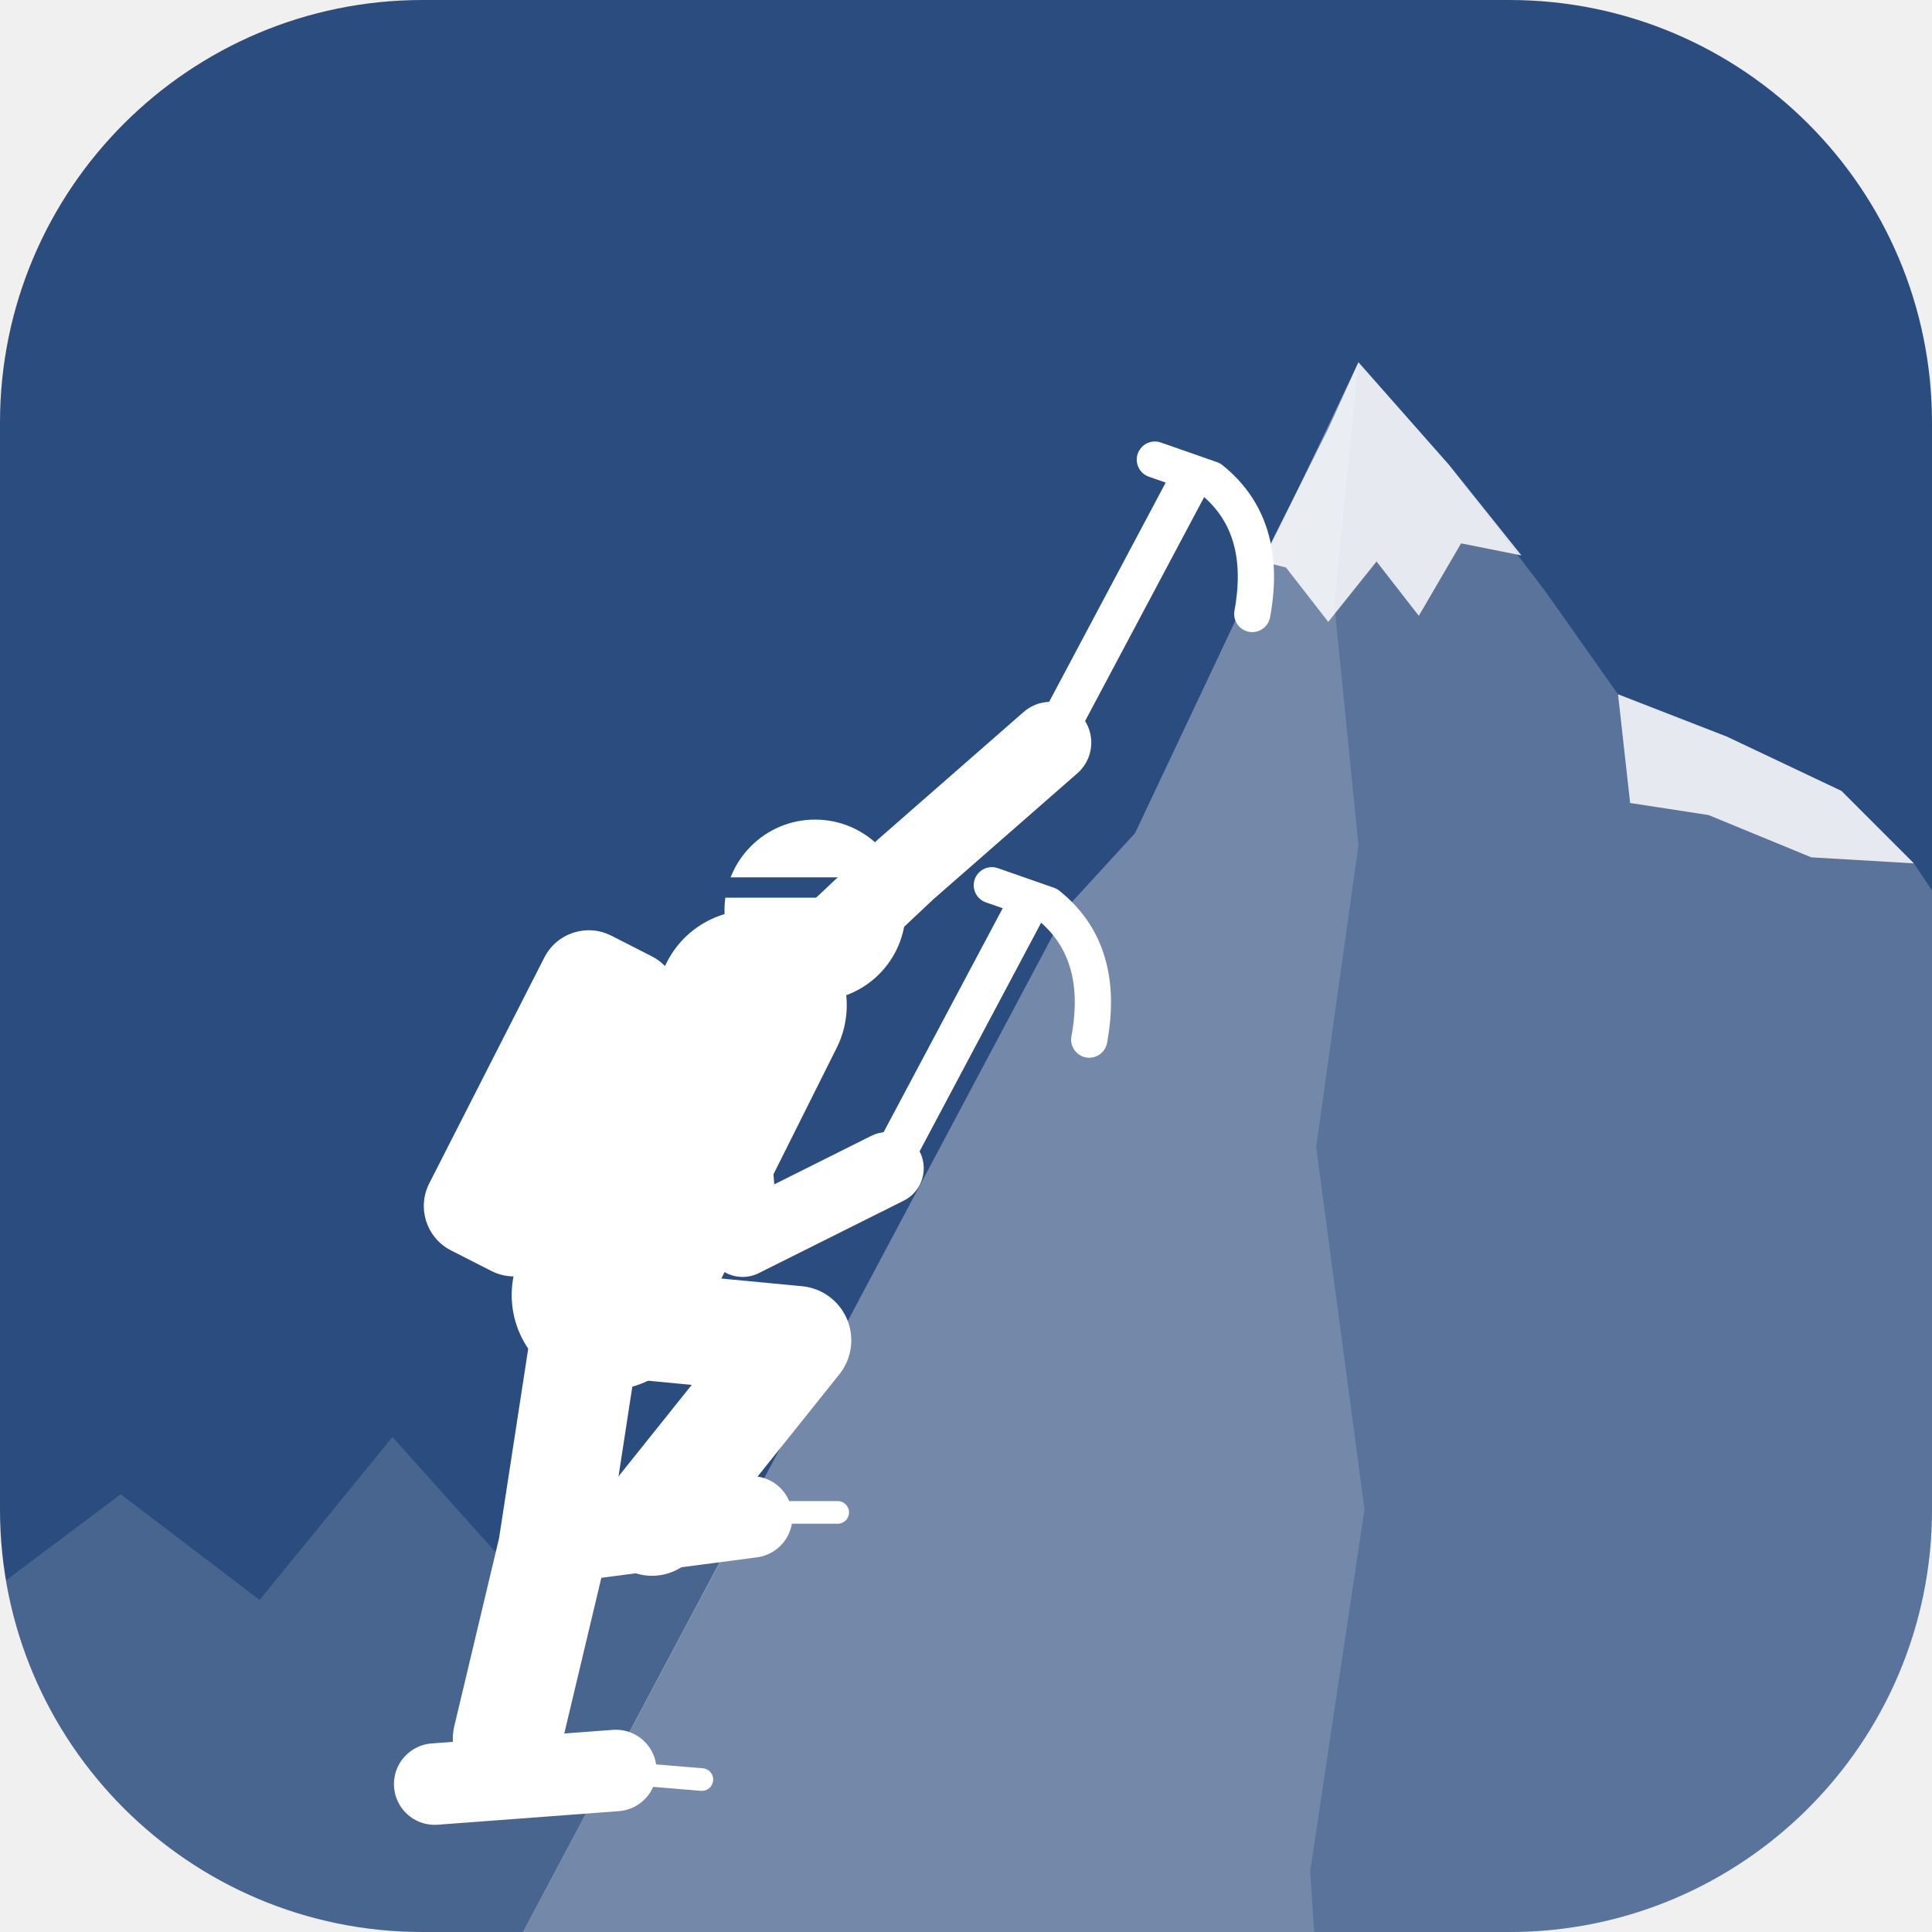
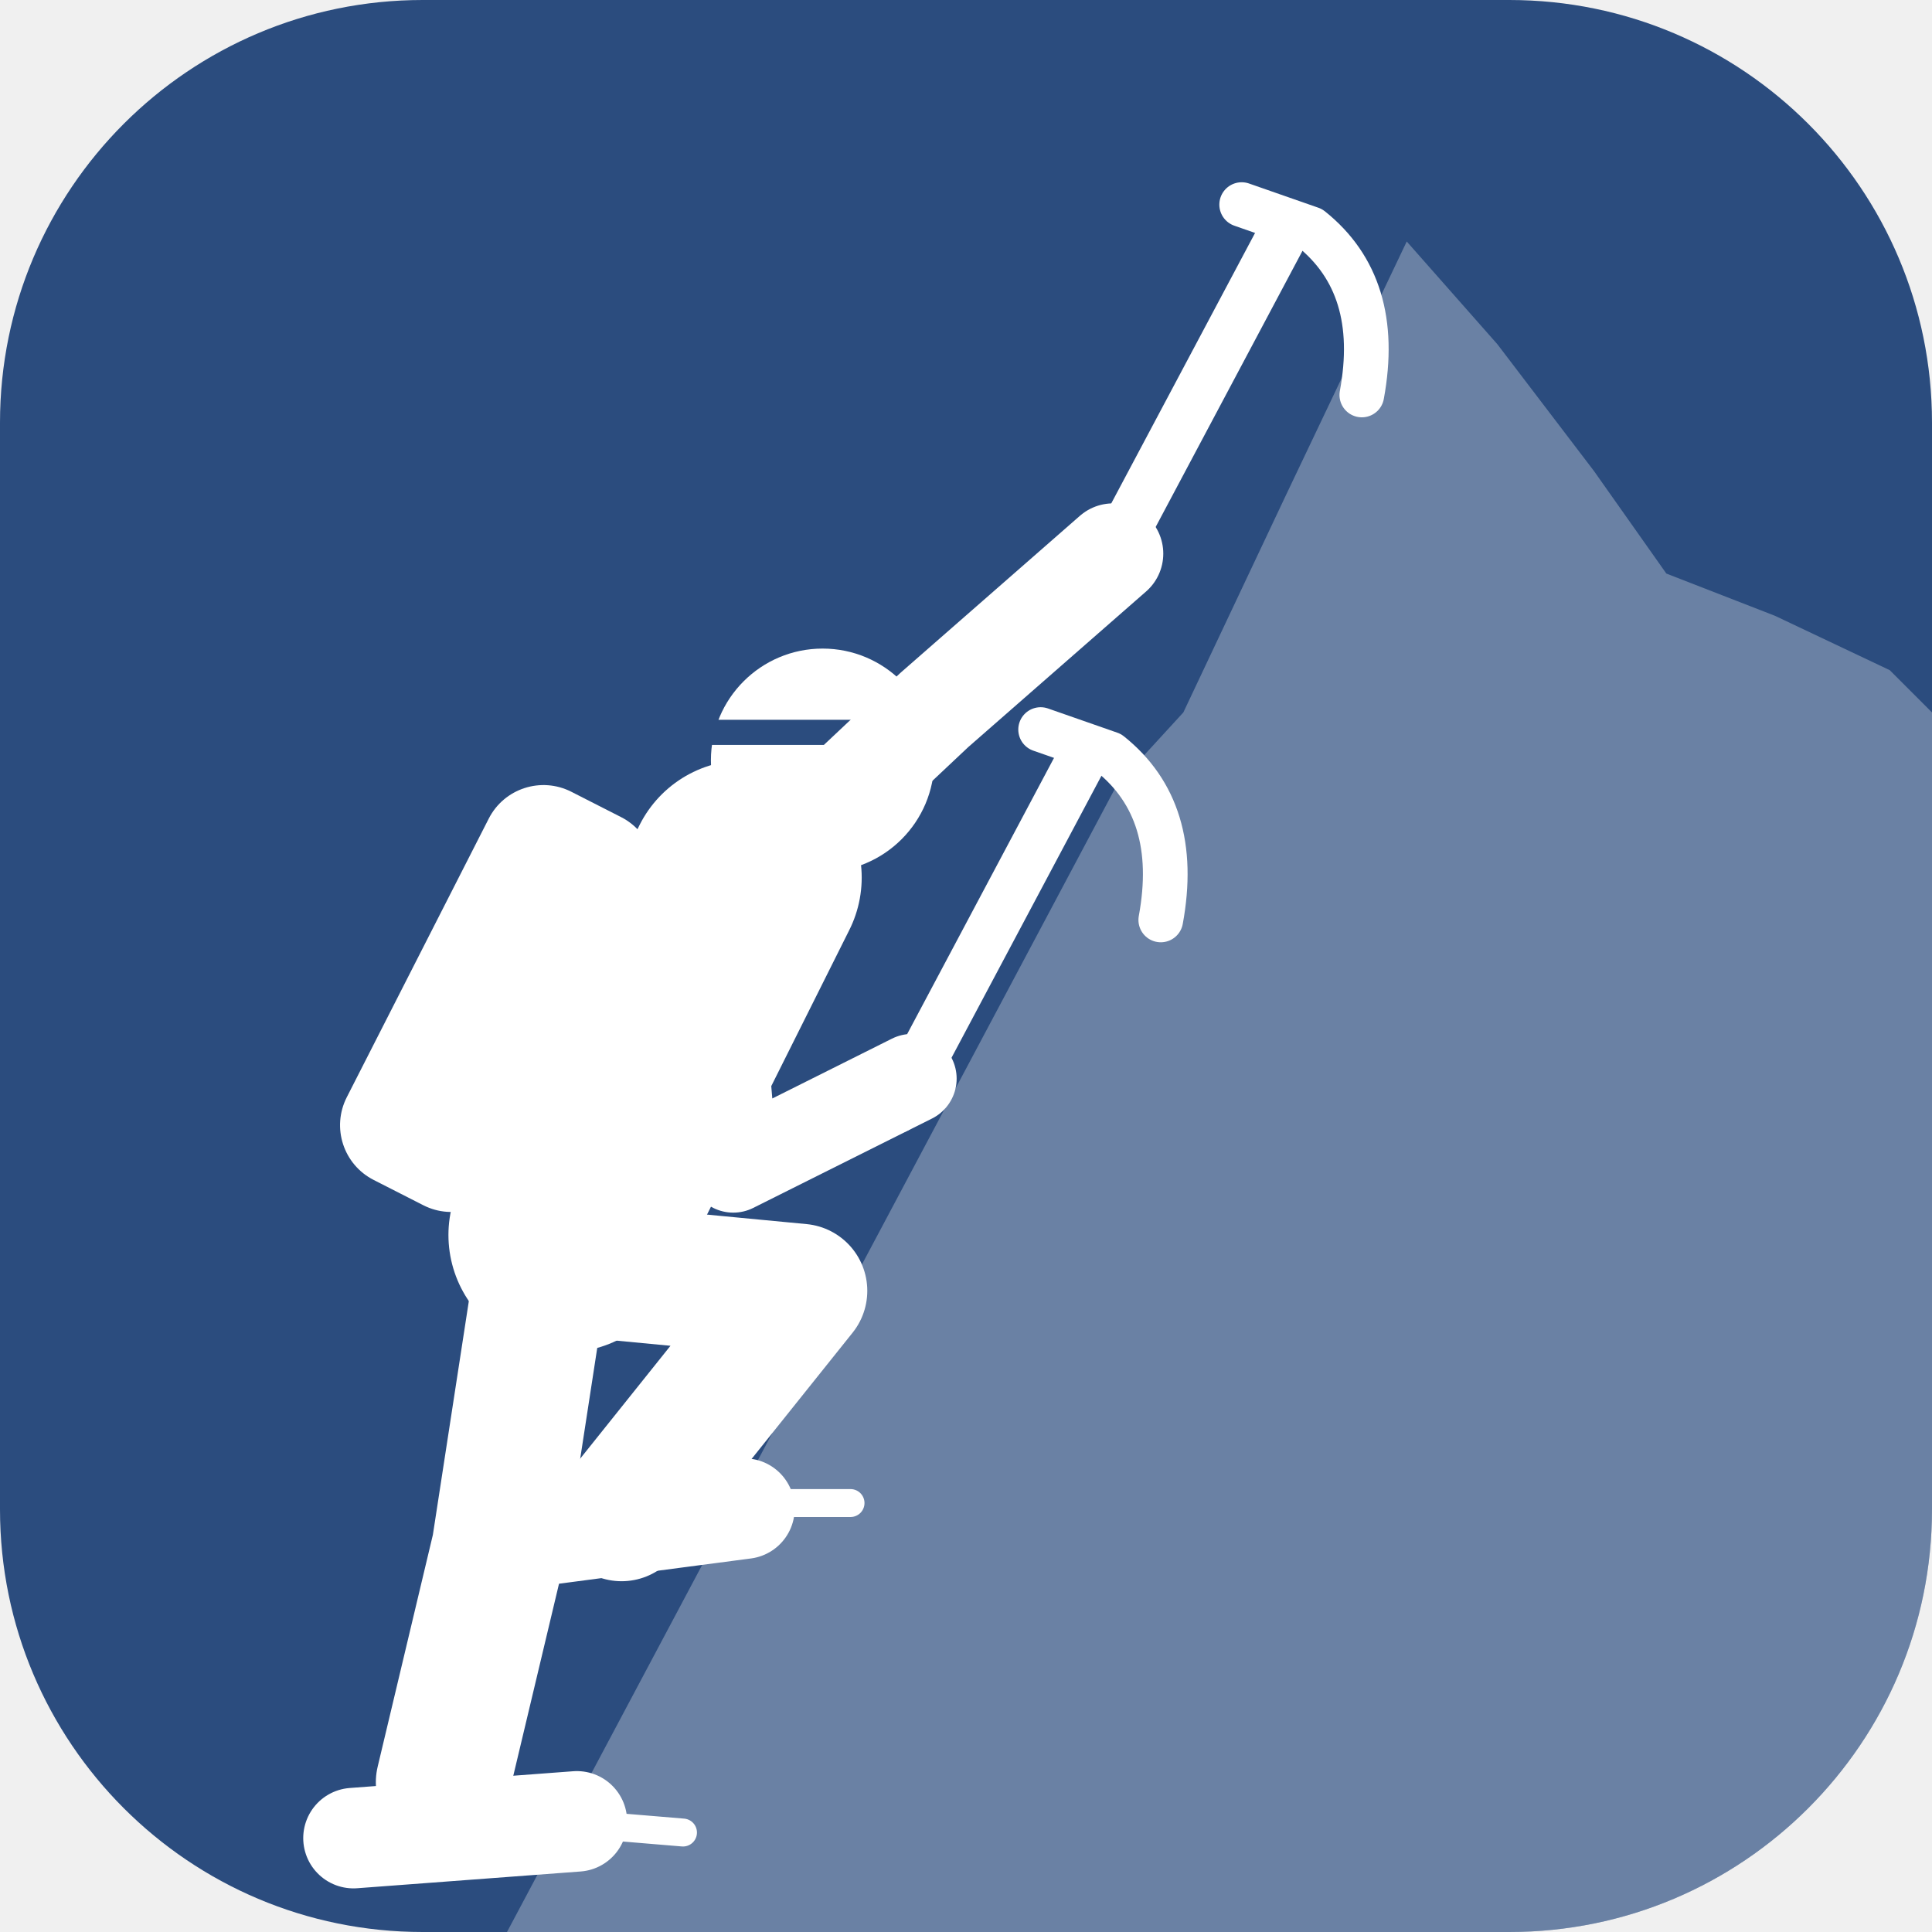
<svg xmlns="http://www.w3.org/2000/svg" viewBox="0 0 64 64">
  <defs>
-     <clipPath id="hp-lift-ruta">
+     <clipPath id="hp-topp-ruta">
      <rect width="64" height="64" rx="14" />
    </clipPath>
  </defs>
-   <g clip-path="url(#hp-lift-ruta)">
+   <g clip-path="url(#hp-topp-ruta)">
    <rect width="64" height="64" fill="#2b4c7e" />
-     <g>
-       <path d="M-2 71V54L4 49.5L8.6 53L13 47.6L16.4 51.4L20 49.2L24 51.5L13.6 71z" fill="#ffffff" opacity=".14" />
-       <path d="M13.6 71L35.4 30L37.6 27.6L41 20.4L45 12L48 15.4L51.2 19.6L53.6 23L57.2 24.4L61 26.2L63.4 28.6L67 34L72 42V71z" fill="#ffffff" opacity=".22" />
-       <path d="M13.6 71L35.4 30L37.6 27.6L41 20.4L45 12L44.2 20L45 28L43.6 38L45.2 50L43.4 62L44 71z" fill="#ffffff" opacity=".16" />
-       <path d="M45 12L48 15.4L50.4 18.4L48.4 18L47 20.4L45.6 18.6L44 20.6L42.6 18.8L41.8 18.6L44 14.2Z" fill="#ffffff" opacity=".85" />
-       <path d="M53.6 23L57.2 24.4L61 26.2L63.4 28.6L60 28.4L56.6 27L54 26.6Z" fill="#ffffff" opacity=".85" />
-     </g>
-     <g transform="translate(19.5 60) scale(1.5)" stroke="#ffffff" stroke-linecap="round" stroke-linejoin="round" fill="none">
+     <path d="M13.6 71L35.4 30L37.6 27.6L41 20.4L45 12L48 15.4L51.2 19.6L53.6 23L57.2 24.4L61 26.2L63.4 28.6L67 34L72 42V71z" fill="#ffffff" opacity=".3" transform="translate(1.6 -4)" />
+     <g transform="translate(18 62) scale(1.85)" stroke="#ffffff" stroke-linecap="round" stroke-linejoin="round" fill="none">
      <g transform="translate(6.6 -14.2) rotate(28)" stroke="#ffffff" stroke-linecap="round" fill="none">
        <path d="M0 0.6 L0 -6.4" stroke-width="0.9" />
        <path d="M-0.9 -6.6 L0.4 -6.8 Q2 -6.5 2.6 -4.6" stroke-width="0.8" />
      </g>
      <path d="M3 -17.4 L3.4 -12.6 L6.6 -14.2" stroke-width="1.6" />
      <path d="M0 -11 L-0.8 -5.8 L-1.8 -1.6" stroke-width="2.4" />
      <path d="M-3.4 -0.6 L0.6 -0.9" stroke-width="1.8" />
      <path d="M1.3 -0.8 L2.5 -0.7" stroke-width="0.5" />
      <rect x="-2.6" y="-19" width="3.2" height="7.8" rx="1.1" transform="rotate(27 0.2 -15)" fill="#ffffff" stroke="none" />
      <path d="M0.4 -11.4 L3.6 -17.8" stroke-width="4.2" />
      <path d="M0.4 -10.8 L4.6 -10.4 L1.4 -6.4" stroke-width="2.4" />
      <path d="M-0.2 -6 L3.6 -6.5" stroke-width="1.8" />
      <path d="M4.3 -6.6 L5.5 -6.6" stroke-width="0.5" />
      <circle cx="5" cy="-19.9" r="2" fill="#ffffff" stroke="none" />
      <path d="M2.9 -20.4 L7.3 -20.4" stroke="#2b4c7e" stroke-width="0.45" />
      <path d="M3.6 -17.6 L7 -20.8 L10.2 -23.6" stroke-width="1.8" />
      <g transform="translate(10.2 -23.6) rotate(28)" stroke="#ffffff" stroke-linecap="round" fill="none">
        <path d="M0 0.6 L0 -6.4" stroke-width="0.9" />
        <path d="M-0.9 -6.6 L0.4 -6.8 Q2 -6.5 2.6 -4.6" stroke-width="0.8" />
      </g>
    </g>
  </g>
</svg>
